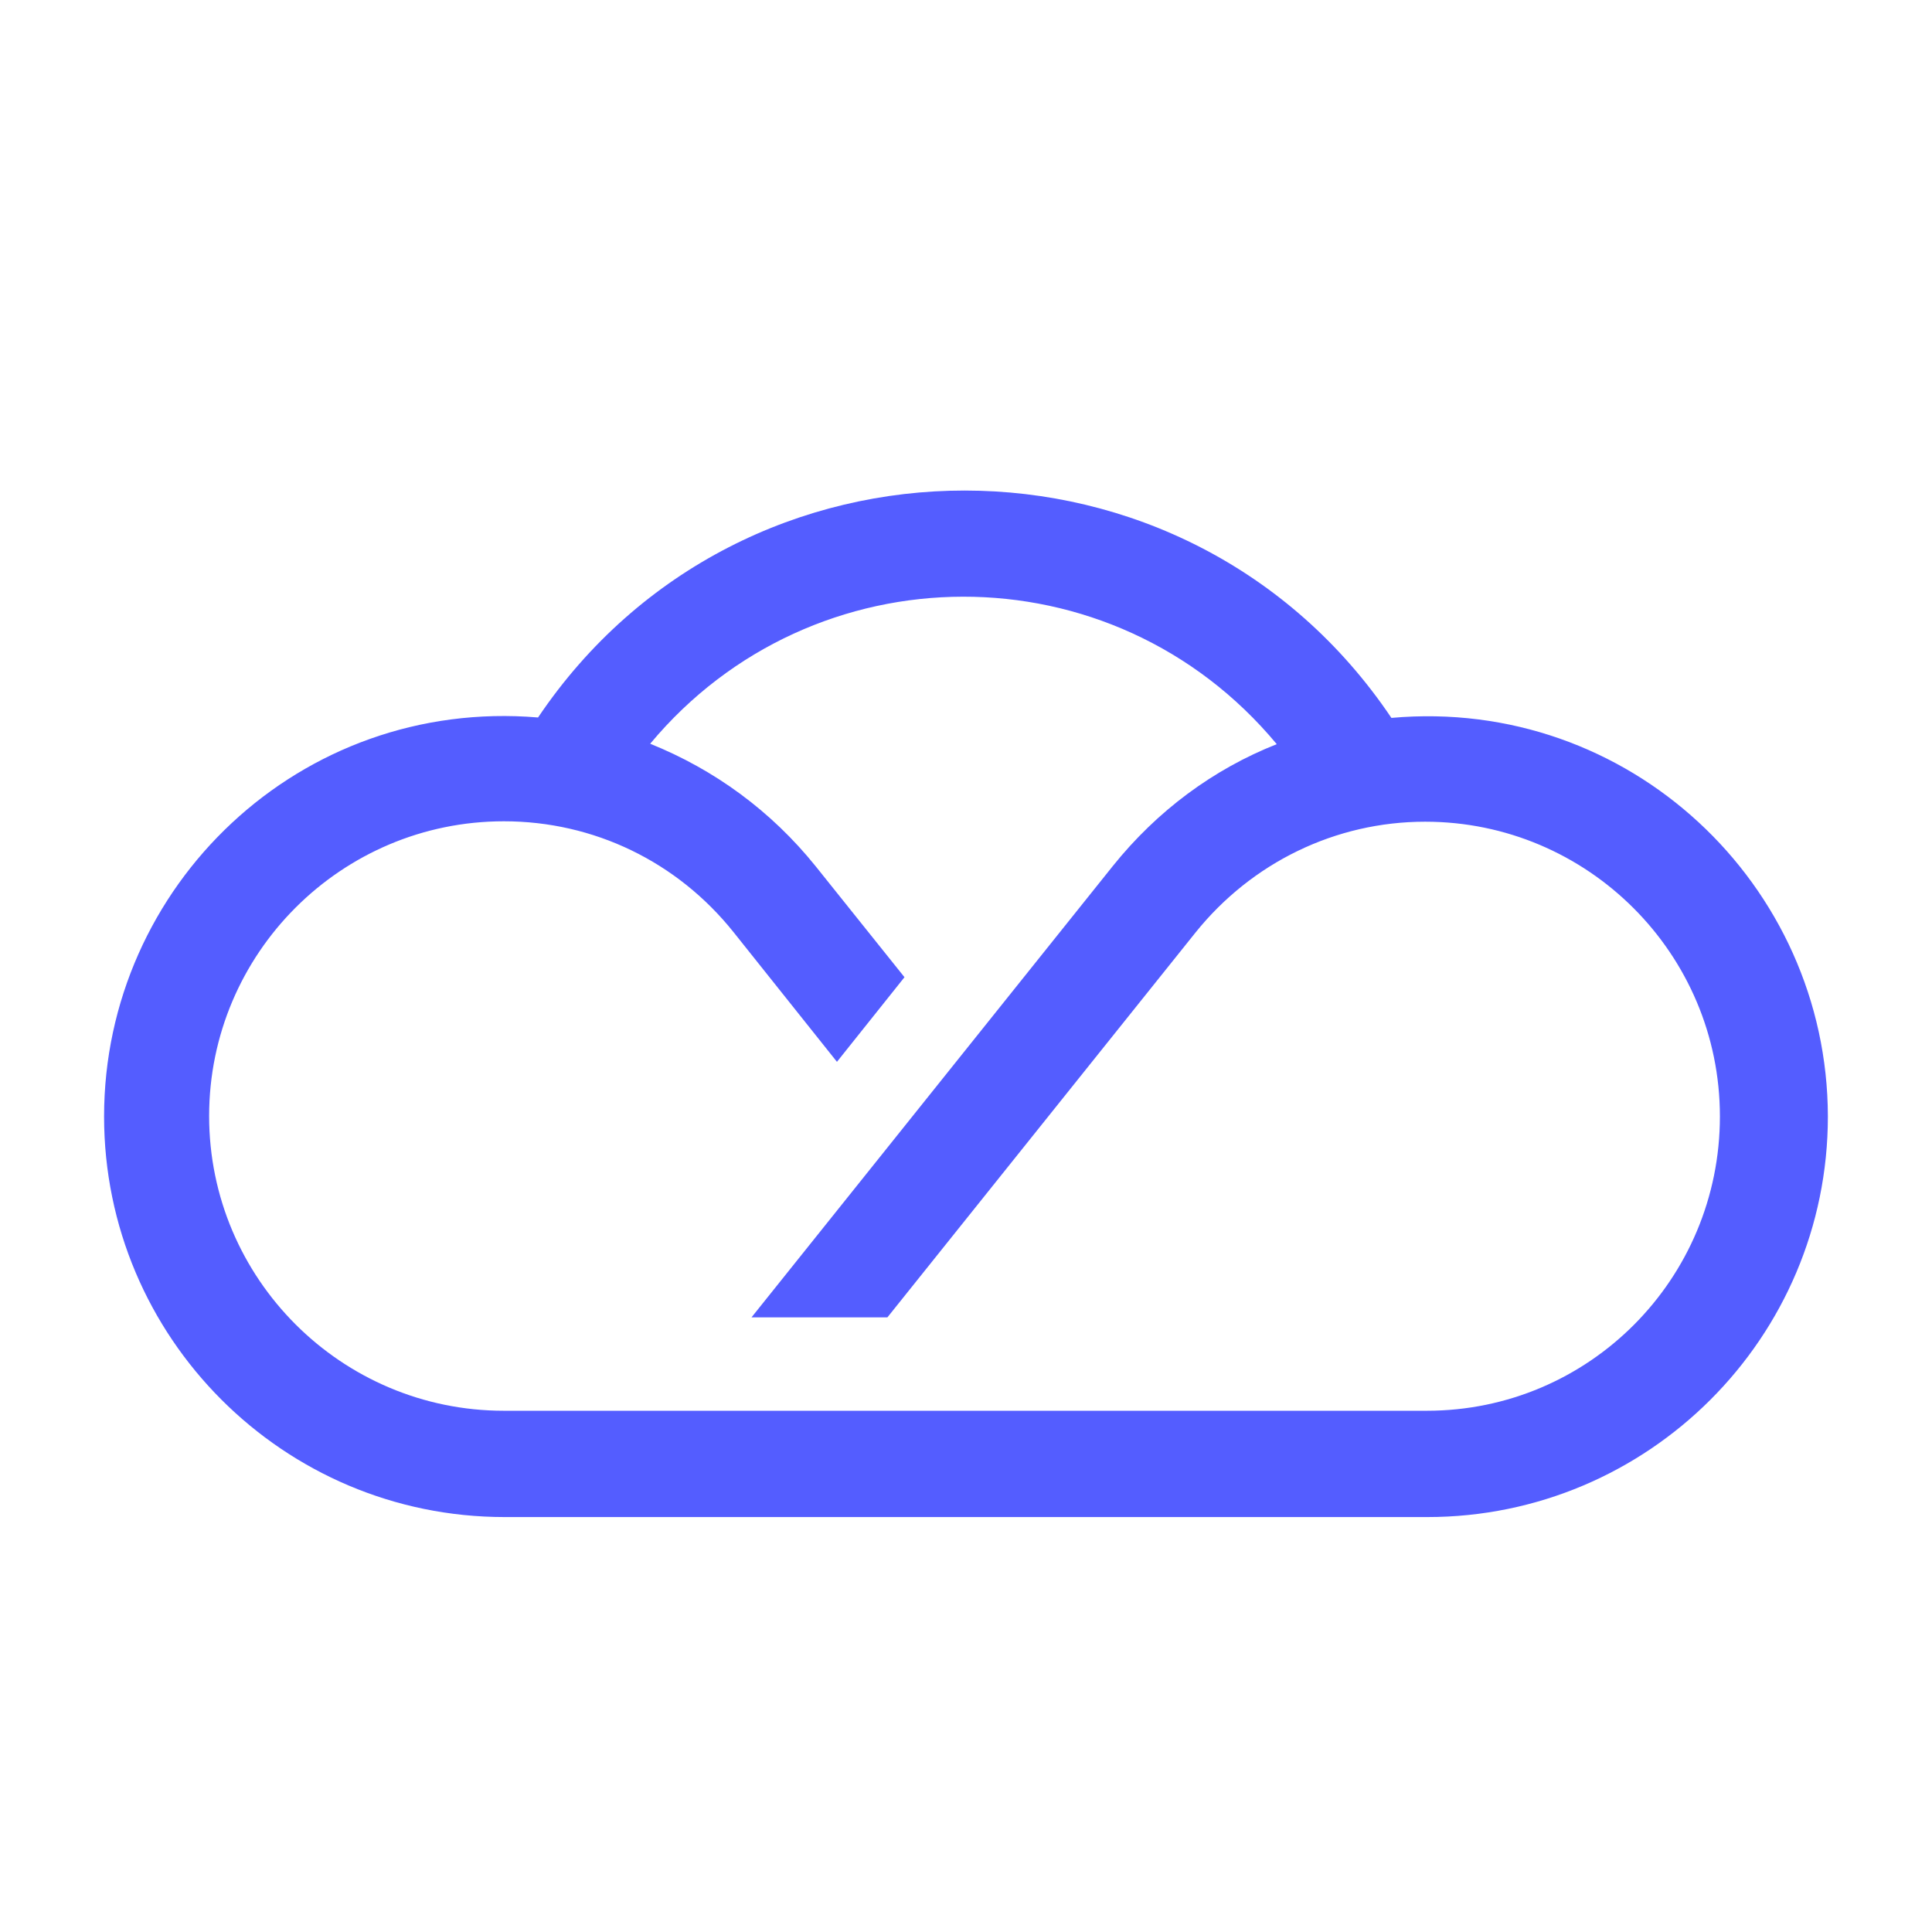
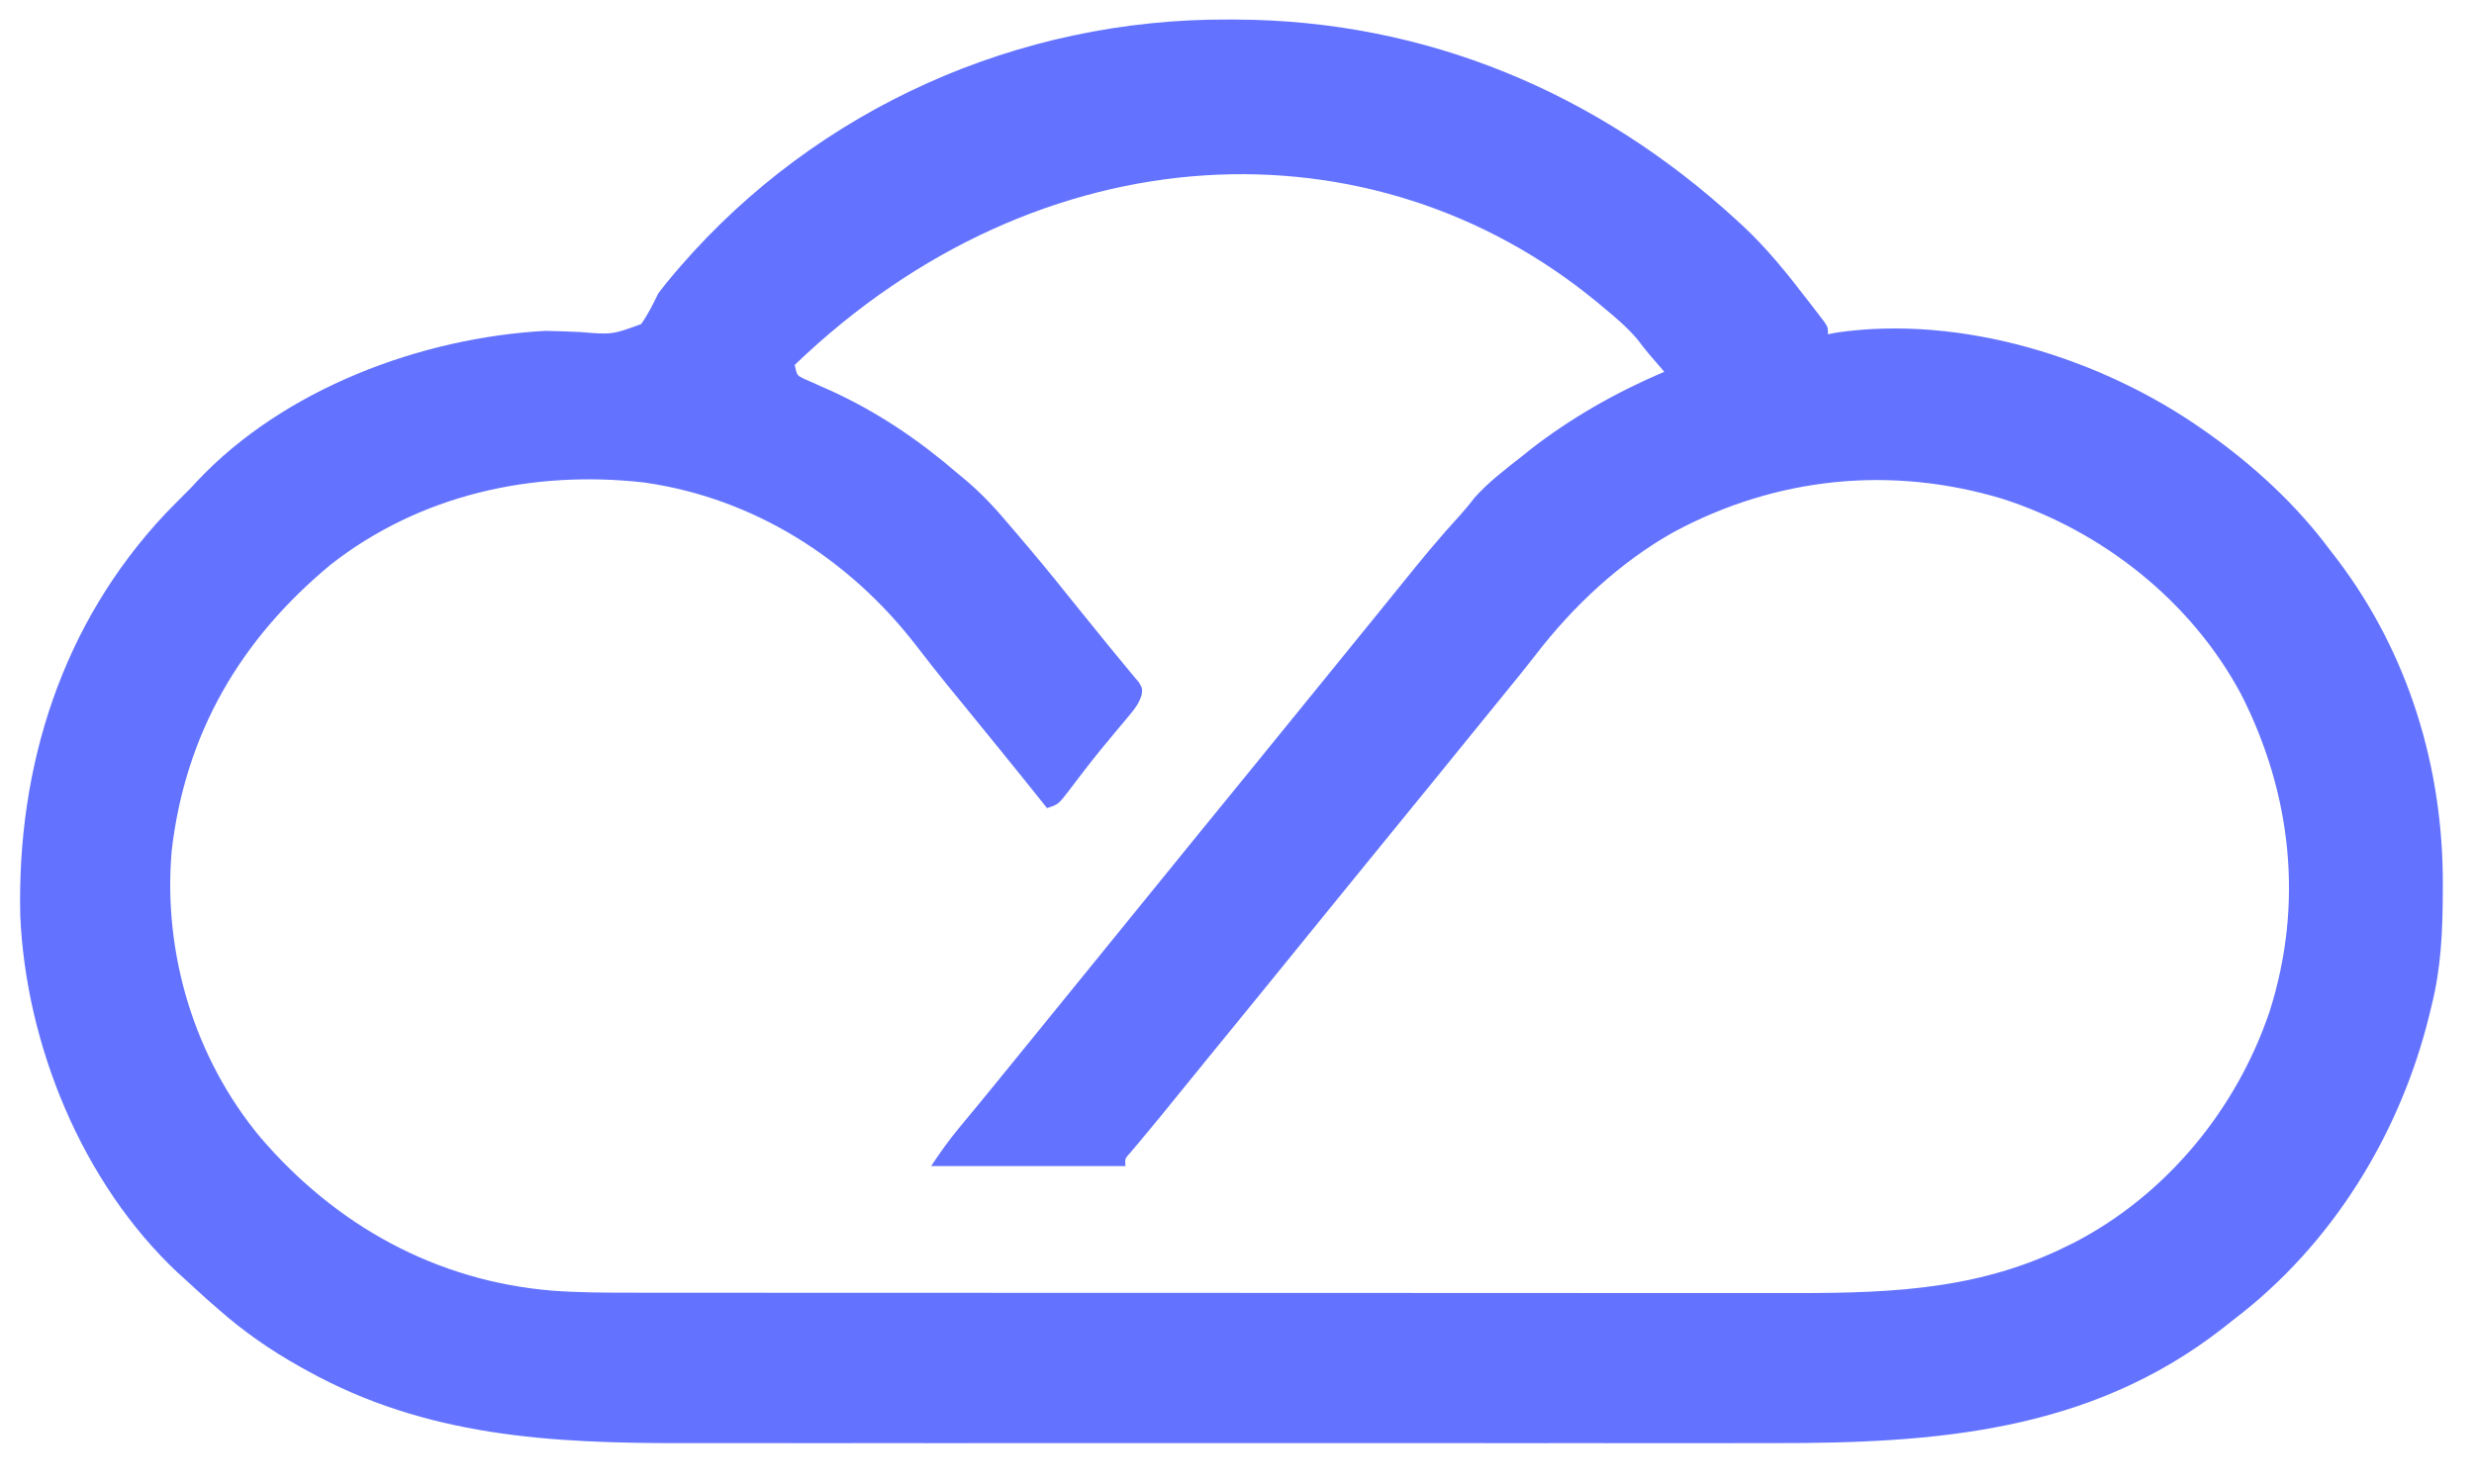
- <svg xmlns="http://www.w3.org/2000/svg" viewBox="-90.0 -424.2 1670.7 1670.7" width="1671" height="1671" fill="none">
-   <path d="M1113.22 196.606C936.933 -65.475 551.561 -65.475 375.279 196.245C169.433 178.942 0 341.888 0 541.243C0 732.306 155.014 887.681 346.438 887.681H1144.22C1335.28 887.681 1490.66 732.667 1490.66 541.243C1490.3 340.446 1318.34 178.221 1113.22 196.606ZM1143.86 795.753H345.718C205.124 795.753 90.845 681.476 90.845 540.882C90.845 400.288 205.124 286.009 345.718 286.009C423.584 286.009 495.685 320.978 544.351 381.903L633.755 494.018L692.155 420.837L615.369 324.944C576.796 276.997 527.768 241.309 472.253 218.957C612.847 50.245 872.044 48.442 1014.08 219.318C959.284 240.948 910.618 276.997 872.405 324.583L559.854 715.003H677.375L943.782 382.263C992.45 321.7 1064.91 286.37 1142.42 286.37C1283.01 286.37 1397.29 400.649 1397.29 541.243C1397.29 681.837 1284.09 795.753 1143.86 795.753Z" fill="#545DFF" />
+ <svg xmlns="http://www.w3.org/2000/svg" viewBox="-1 -1 120 72" width="120" height="72" fill="none">
+   <path d="M58.574 -0.052C58.699 -0.051 58.824 -0.051 58.953 -0.051C68.154 -0.014 76.499 3.492 83.239 9.686C83.333 9.772 83.427 9.858 83.523 9.946C84.696 11.039 85.689 12.271 86.661 13.542C86.758 13.668 86.856 13.793 86.956 13.922C87.048 14.042 87.14 14.162 87.234 14.285C87.317 14.393 87.4 14.501 87.485 14.612C87.664 14.886 87.664 14.886 87.664 15.217C87.799 15.191 87.934 15.164 88.073 15.137C94.131 14.251 100.931 16.378 105.858 19.848C105.95 19.913 106.043 19.978 106.138 20.044C108.336 21.61 110.362 23.474 111.978 25.637C112.11 25.808 112.242 25.979 112.377 26.154C115.835 30.724 117.518 36.277 117.488 41.971C117.488 42.095 117.487 42.219 117.487 42.346C117.478 44.206 117.399 45.992 116.94 47.802C116.908 47.935 116.876 48.068 116.843 48.206C115.428 54.007 112.128 59.386 107.347 63.019C107.166 63.163 106.985 63.306 106.803 63.45C100.351 68.48 92.873 69.028 85.009 69.016C84.234 69.016 83.459 69.017 82.684 69.018C81.171 69.019 79.658 69.019 78.144 69.018C76.913 69.017 75.682 69.017 74.451 69.017C74.187 69.018 74.187 69.018 73.918 69.018C73.56 69.018 73.202 69.018 72.844 69.018C69.499 69.019 66.154 69.018 62.809 69.016C59.947 69.015 57.084 69.015 54.222 69.016C50.888 69.018 47.554 69.019 44.22 69.018C43.863 69.018 43.507 69.018 43.151 69.017C42.975 69.017 42.8 69.017 42.619 69.017C41.392 69.017 40.164 69.017 38.936 69.018C37.437 69.019 35.938 69.019 34.439 69.017C33.676 69.016 32.913 69.016 32.151 69.017C25.685 69.026 19.67 68.702 13.894 65.5C13.787 65.441 13.679 65.381 13.569 65.32C12.128 64.513 10.835 63.618 9.593 62.523C9.379 62.335 9.379 62.335 9.16 62.145C8.748 61.779 8.343 61.408 7.939 61.034C7.833 60.939 7.727 60.843 7.618 60.745C2.992 56.401 0.249 49.688 -0.018 43.404C-0.179 36.158 2.009 29.26 7.023 23.921C7.434 23.496 7.852 23.078 8.27 22.66C8.364 22.559 8.457 22.458 8.553 22.354C12.761 17.87 19.424 15.375 25.472 15.052C26.031 15.061 26.587 15.086 27.145 15.111C28.695 15.237 28.695 15.237 30.098 14.724C30.436 14.245 30.676 13.759 30.93 13.232C31.199 12.878 31.467 12.543 31.757 12.209C31.833 12.12 31.909 12.032 31.987 11.941C38.653 4.248 48.404 -0.103 58.574 -0.052ZM37.547 16.706C37.656 17.212 37.656 17.212 38.01 17.384C38.139 17.44 38.268 17.496 38.401 17.554C38.616 17.651 38.616 17.651 38.836 17.75C38.99 17.818 39.145 17.886 39.304 17.957C41.612 19.017 43.56 20.343 45.486 21.999C45.606 22.099 45.727 22.199 45.851 22.302C46.638 22.968 47.306 23.691 47.967 24.48C48.11 24.648 48.254 24.816 48.397 24.984C49.194 25.918 49.978 26.859 50.741 27.821C51.127 28.306 51.518 28.787 51.91 29.267C52.19 29.612 52.47 29.957 52.75 30.303C53.051 30.674 53.354 31.042 53.661 31.408C53.821 31.601 53.821 31.601 53.983 31.799C54.074 31.905 54.163 32.012 54.256 32.122C54.418 32.419 54.418 32.419 54.371 32.733C54.241 33.113 54.087 33.336 53.83 33.643C53.742 33.748 53.655 33.854 53.565 33.963C53.471 34.074 53.377 34.186 53.281 34.3C53.085 34.536 52.889 34.772 52.694 35.008C52.546 35.187 52.546 35.187 52.394 35.369C52.114 35.712 51.842 36.059 51.572 36.41C51.491 36.516 51.409 36.623 51.325 36.732C51.17 36.934 51.017 37.136 50.864 37.339C50.337 38.025 50.337 38.025 49.786 38.208C49.716 38.12 49.645 38.031 49.572 37.939C48.866 37.054 48.154 36.172 47.44 35.293C47.348 35.18 47.257 35.068 47.163 34.952C46.696 34.378 46.228 33.804 45.761 33.231C45.579 33.008 45.398 32.786 45.217 32.564C45.083 32.4 45.083 32.4 44.947 32.233C44.441 31.61 43.946 30.982 43.458 30.345C40.209 26.123 35.563 23.158 30.236 22.408C24.821 21.796 19.361 23.007 15.036 26.397C10.651 30.033 7.995 34.581 7.329 40.263C6.895 45.237 8.424 50.33 11.626 54.178C15.288 58.455 20.138 61.149 25.78 61.619C27.056 61.714 28.33 61.719 29.608 61.718C29.87 61.718 30.131 61.718 30.393 61.719C31.106 61.72 31.819 61.72 32.532 61.719C33.303 61.719 34.074 61.72 34.845 61.721C36.354 61.723 37.862 61.723 39.371 61.723C40.599 61.723 41.826 61.724 43.053 61.724C46.538 61.725 50.024 61.726 53.509 61.726C53.791 61.726 53.791 61.726 54.078 61.726C54.266 61.726 54.453 61.726 54.647 61.726C57.69 61.726 60.733 61.728 63.775 61.73C66.905 61.732 70.035 61.733 73.164 61.733C74.919 61.733 76.674 61.734 78.429 61.736C79.923 61.737 81.418 61.737 82.912 61.736C83.673 61.736 84.435 61.736 85.196 61.737C90.066 61.746 94.615 61.718 99.077 59.545C99.242 59.465 99.407 59.385 99.577 59.302C104.068 56.983 107.483 52.831 109.089 48.066C110.739 42.873 110.168 37.52 107.706 32.689C105.285 28.158 100.971 24.76 96.12 23.198C90.718 21.573 85.157 22.143 80.193 24.808C77.562 26.283 75.289 28.422 73.456 30.809C73.01 31.389 72.547 31.955 72.085 32.522C71.898 32.752 71.711 32.982 71.525 33.211C71.431 33.327 71.337 33.442 71.24 33.561C70.787 34.117 70.335 34.674 69.883 35.231C69.705 35.45 69.526 35.67 69.348 35.889C68.981 36.341 68.614 36.793 68.247 37.245C67.353 38.346 66.458 39.446 65.559 40.543C64.803 41.467 64.051 42.395 63.298 43.322C62.758 43.988 62.217 44.653 61.676 45.319C61.22 45.88 60.764 46.442 60.308 47.004C59.414 48.103 58.52 49.202 57.622 50.298C57.039 51.012 56.458 51.728 55.877 52.444C55.458 52.961 55.038 53.477 54.611 53.987C54.475 54.15 54.34 54.312 54.201 54.48C54.082 54.621 53.963 54.762 53.841 54.907C53.558 55.219 53.558 55.219 53.591 55.576C50.48 55.576 47.368 55.576 44.163 55.576C44.602 54.916 45.016 54.328 45.517 53.725C45.648 53.566 45.779 53.408 45.914 53.244C46.046 53.086 46.177 52.927 46.313 52.764C46.547 52.478 46.782 52.192 47.016 51.906C47.139 51.756 47.261 51.605 47.388 51.451C48.151 50.516 48.912 49.579 49.672 48.642C50.124 48.086 50.575 47.53 51.027 46.975C51.206 46.754 51.385 46.533 51.565 46.313C52.64 44.99 53.715 43.666 54.79 42.343C54.923 42.179 54.923 42.179 55.059 42.012C55.237 41.792 55.416 41.572 55.595 41.353C56.051 40.791 56.507 40.23 56.963 39.668C57.857 38.567 58.752 37.467 59.651 36.37C60.407 35.445 61.159 34.517 61.912 33.59C62.364 33.034 62.815 32.479 63.267 31.923C63.446 31.702 63.625 31.482 63.804 31.261C64.163 30.82 64.521 30.379 64.879 29.938C64.968 29.829 65.057 29.72 65.148 29.607C65.327 29.387 65.506 29.168 65.684 28.948C66.142 28.385 66.598 27.822 67.053 27.257C67.952 26.141 68.856 25.042 69.827 23.988C70.072 23.718 70.301 23.434 70.524 23.146C71.197 22.393 71.983 21.793 72.778 21.172C72.93 21.05 73.082 20.929 73.238 20.803C75.227 19.255 77.409 18.027 79.724 17.037C79.629 16.926 79.629 16.926 79.531 16.812C79.445 16.712 79.358 16.612 79.27 16.509C79.178 16.403 79.086 16.297 78.992 16.187C78.794 15.953 78.606 15.71 78.422 15.465C77.918 14.872 77.346 14.39 76.747 13.894C76.625 13.792 76.625 13.792 76.5 13.688C65.6 4.666 49.487 5.231 37.547 16.706Z" fill="#6373FF" />
</svg>
